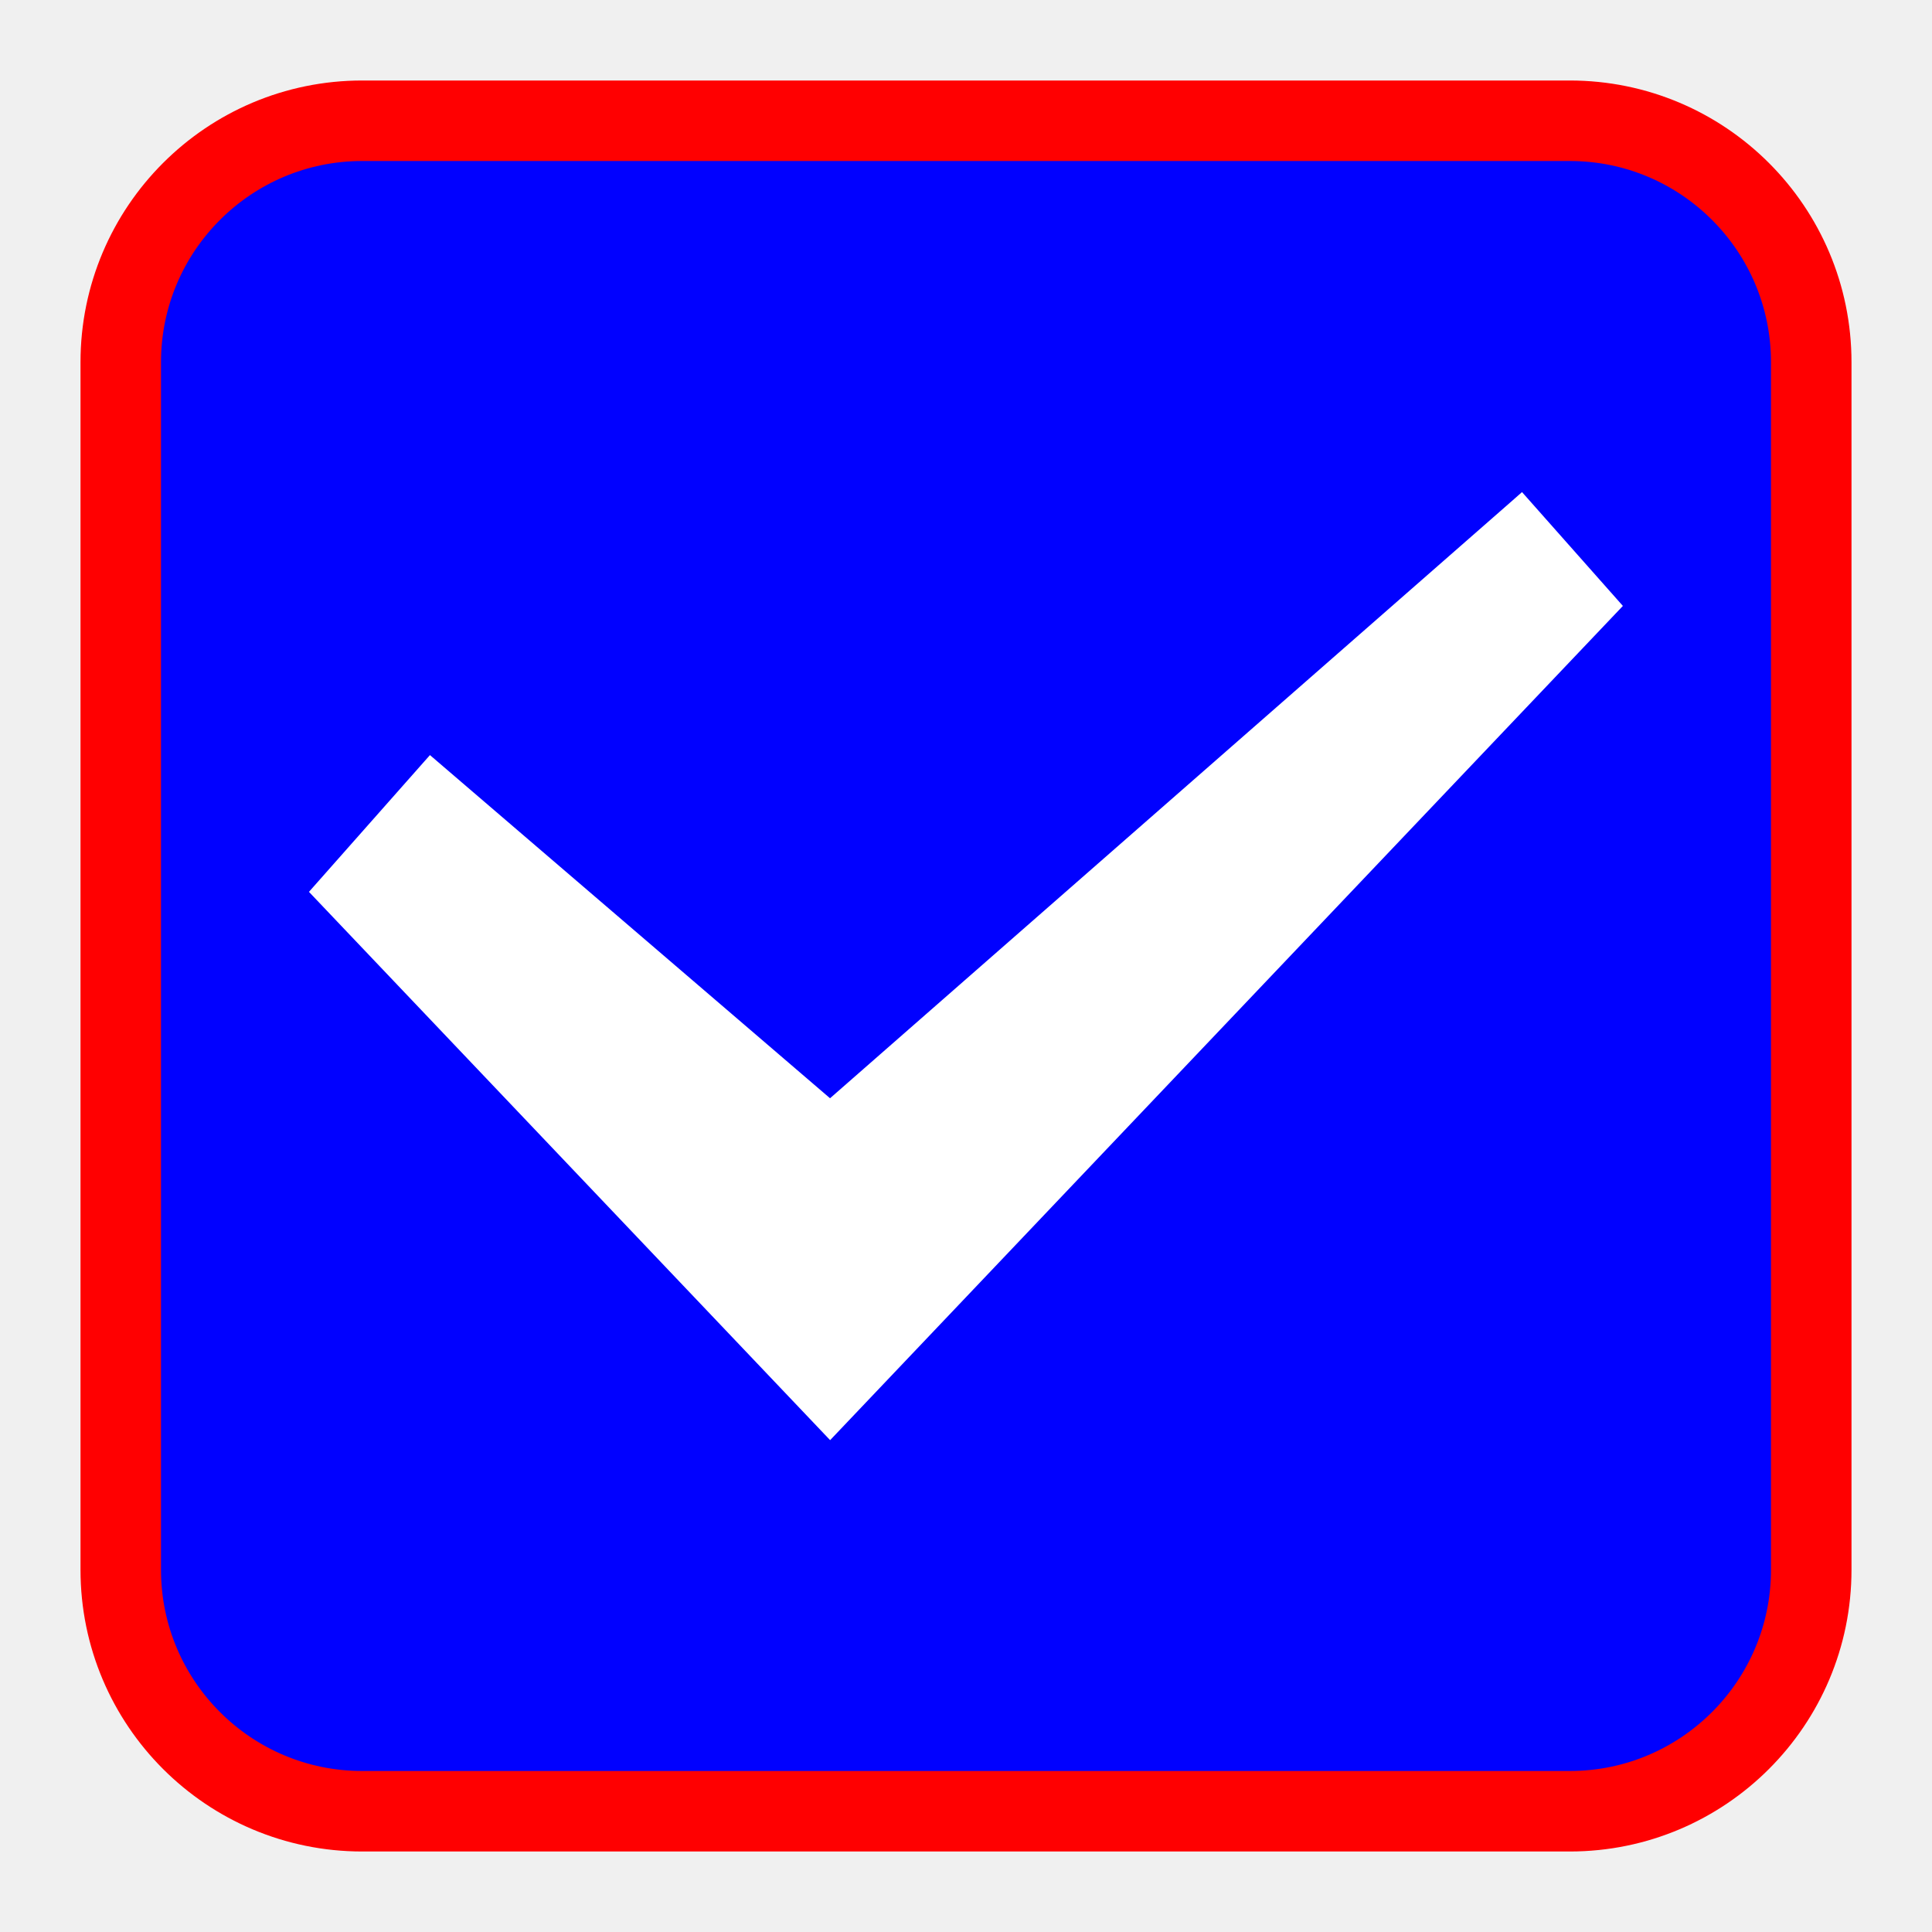
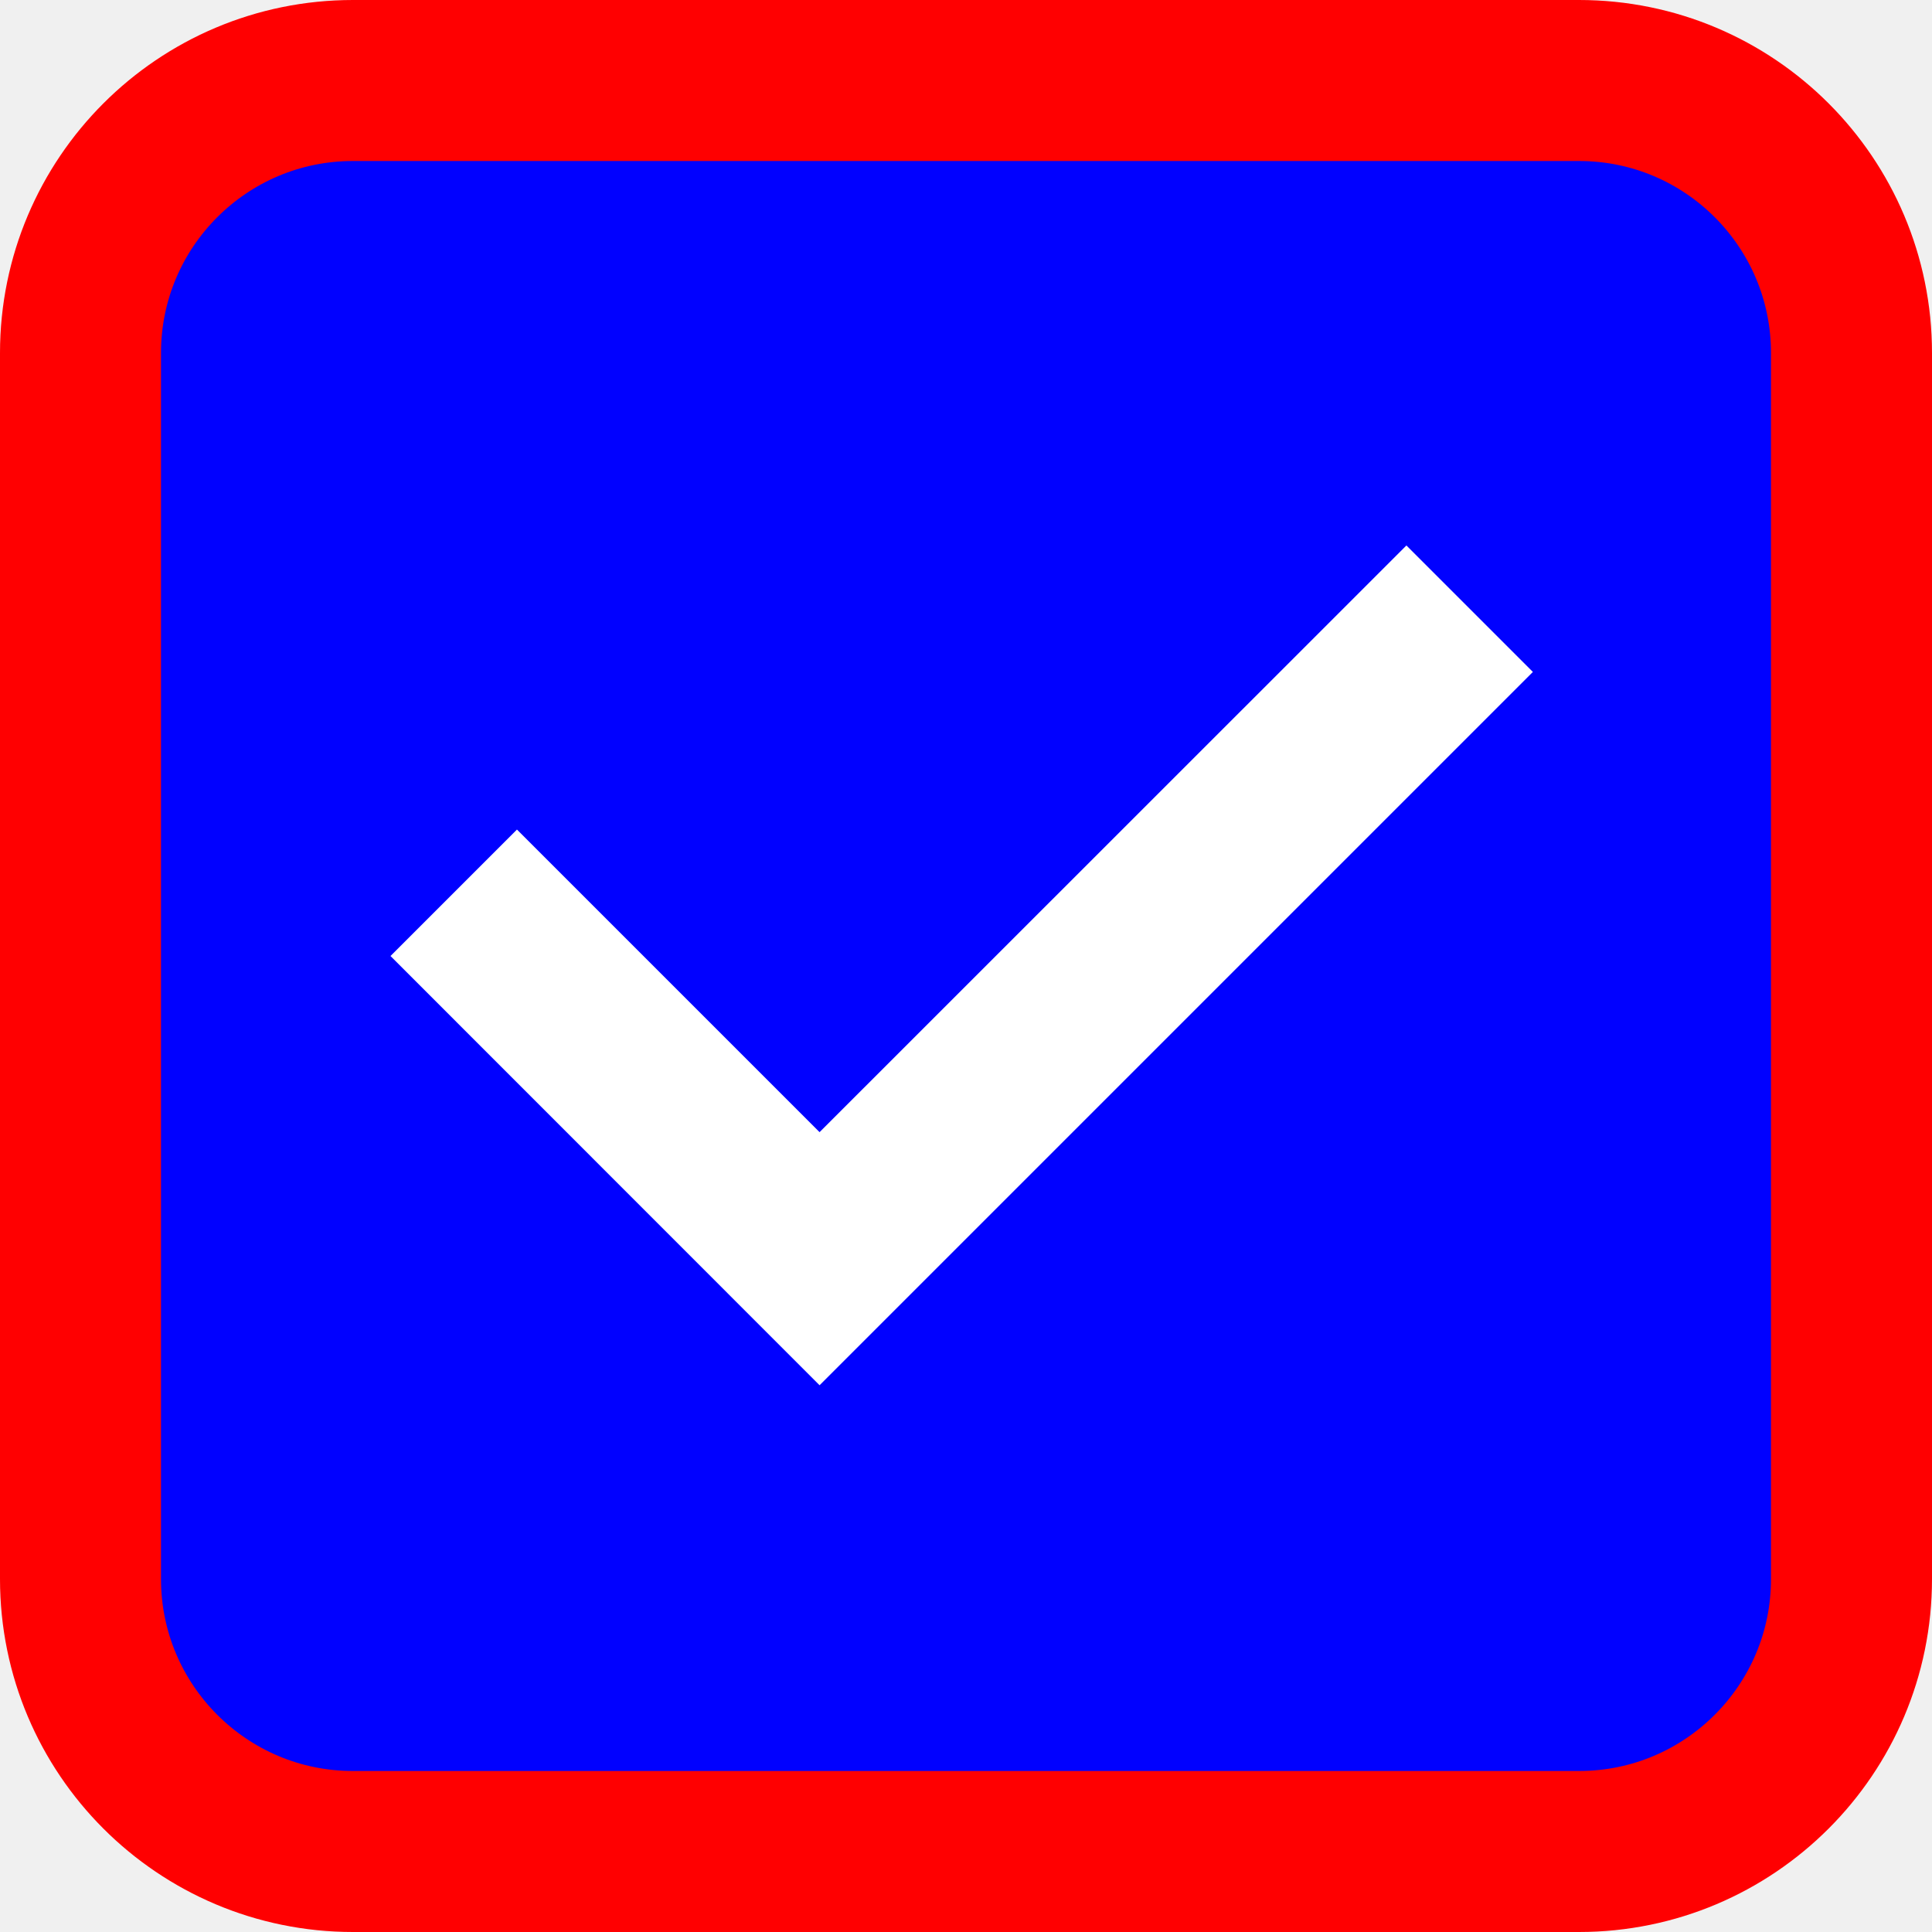
- <svg xmlns="http://www.w3.org/2000/svg" width="24" height="24">
-   <rect x="1.5" y="1.5" width="21" height="21" rx="3" fill="#0101ff" stroke="#ff0001" stroke-linejoin="round" />
-   <path d="m20.16 7.527-1.253-1.414-.118.104-8.478 7.426-4.97-4.263-1.503 1.699 6.474 6.811z" fill="#fff" fill-rule="evenodd" />
+ <svg xmlns="http://www.w3.org/2000/svg" width="24" height="24" version="1.1" id="svg1032">
+   <defs id="defs1036" />
+   <rect style="display:inline;fill:#0101ff;fill-rule:evenodd;stroke:#ff0001;stroke-width:2;stroke-linejoin:round;fill-opacity:1" id="rect481" width="22" height="22" x="1" y="1" ry="3.385" />
+   <path style="display:inline;fill:#ffffff;fill-rule:evenodd;stroke-width:0.5;stroke-linecap:square" d="m 17.471,6.776 1.571,1.571 -8.861,8.861 -5.33,-5.332 1.571,-1.571 3.759,3.759 z" id="path897" />
</svg>
